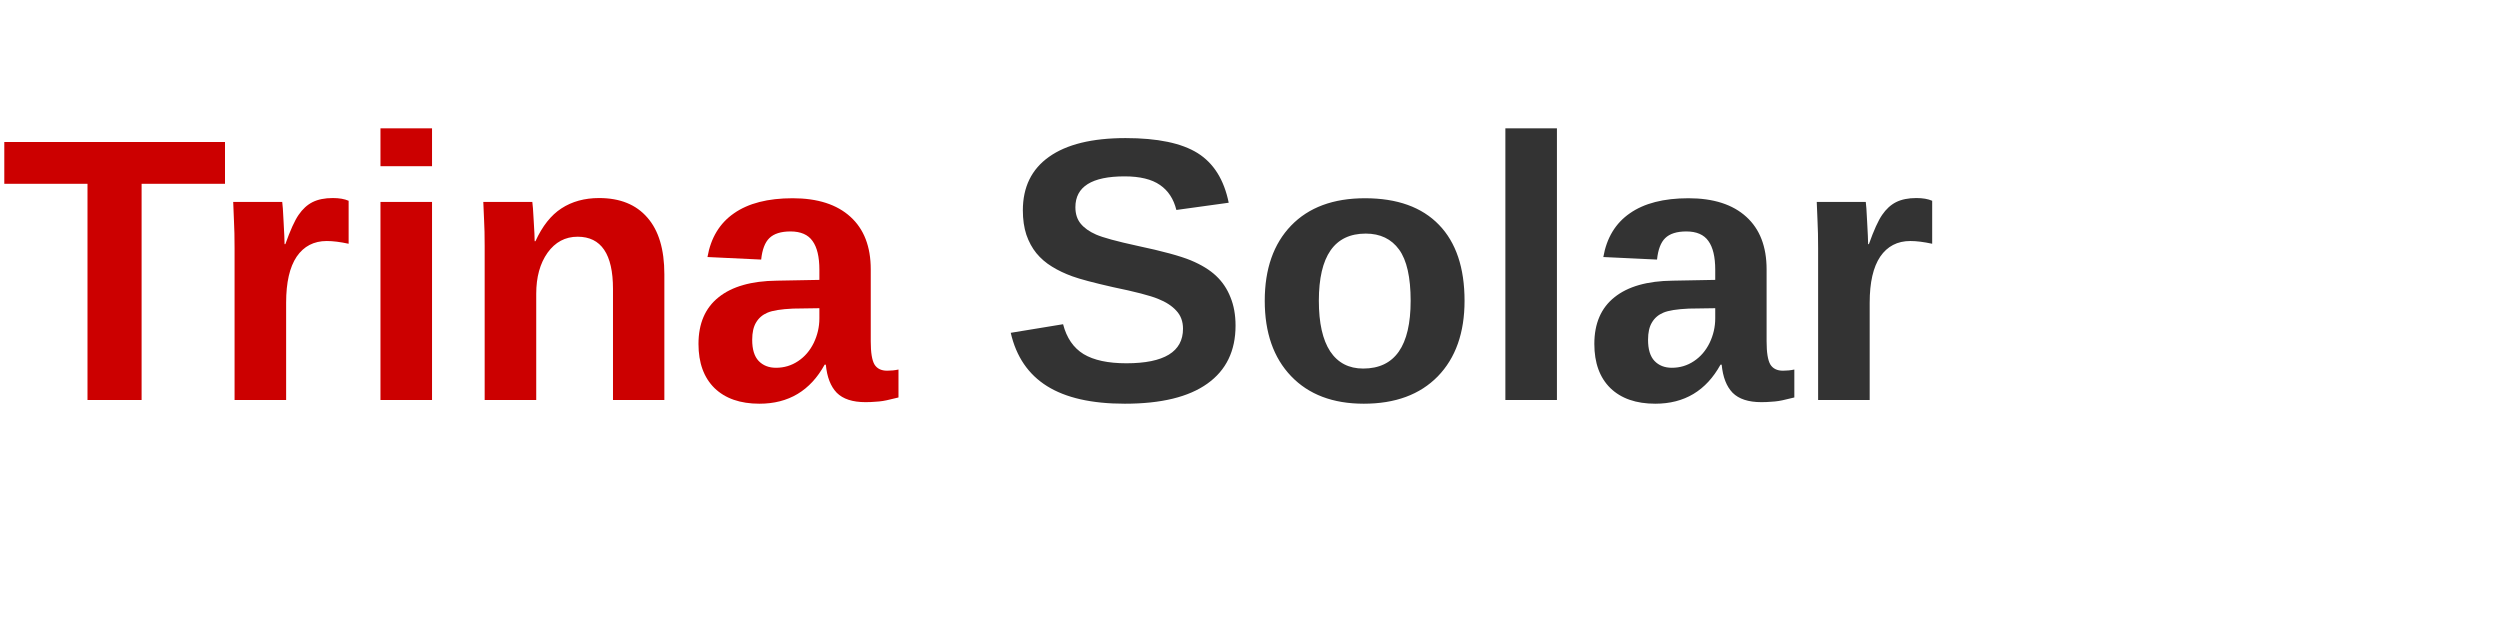
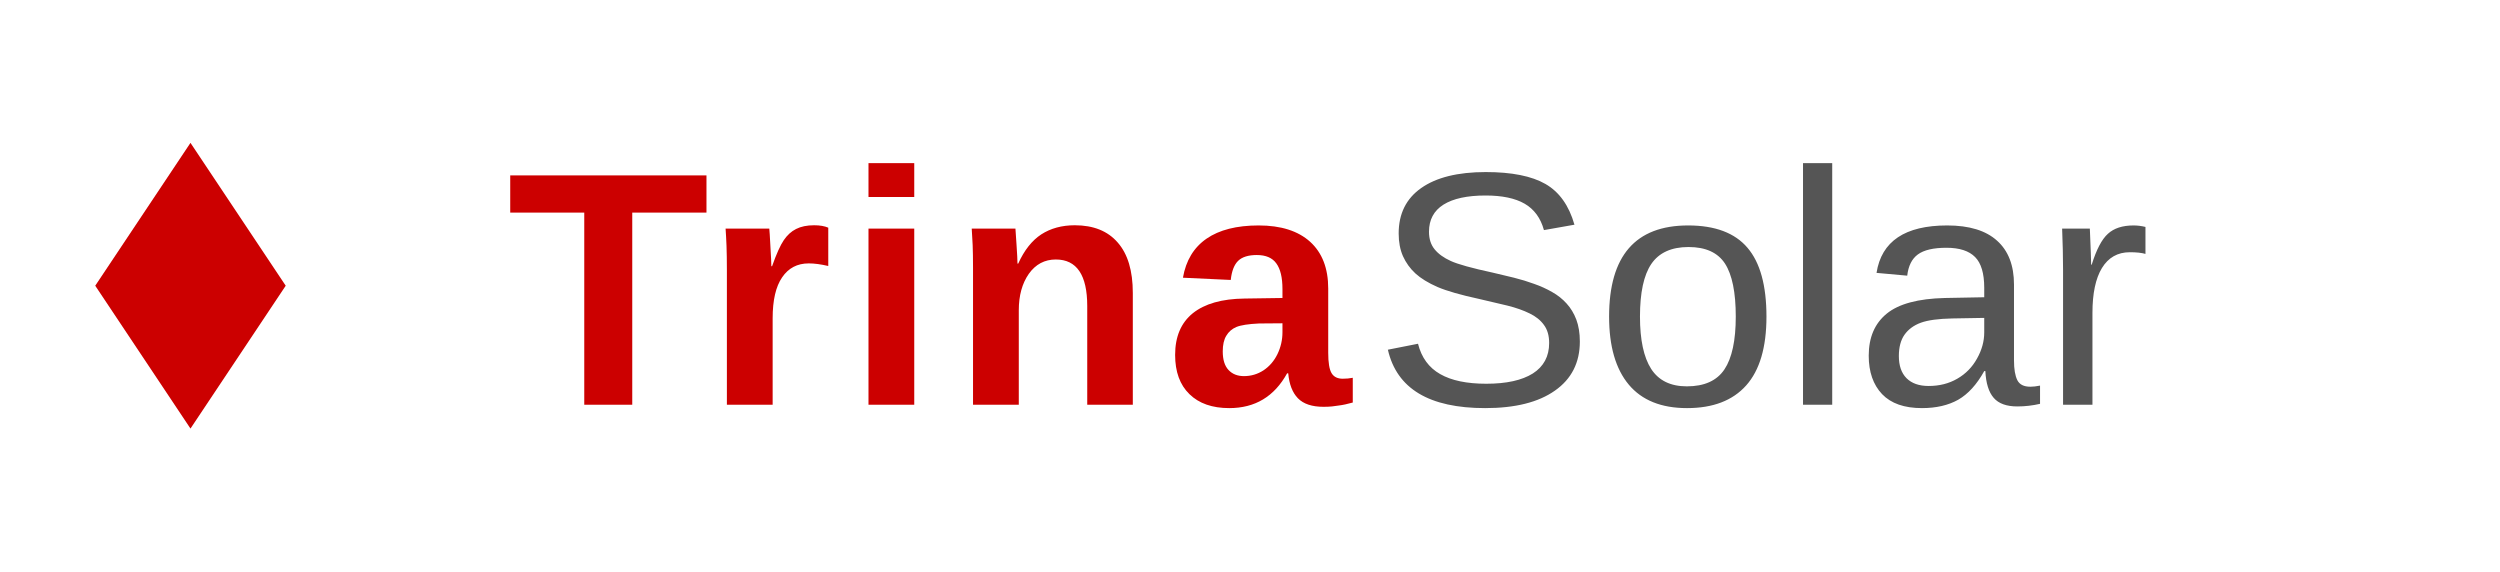
- <svg xmlns="http://www.w3.org/2000/svg" viewBox="0 0 200 50">
-   <text x="0" y="32" font-family="Arial,Helvetica,sans-serif" font-size="30" font-weight="bold" fill="#cc0000">Trina</text>
-   <text x="80" y="32" font-family="Arial,Helvetica,sans-serif" font-size="30" font-weight="bold" fill="#333">Solar</text>
+ <svg xmlns="http://www.w3.org/2000/svg" viewBox="0 0 210 48">
+   <path d="M16 12 L24 24 L16 36 L8 24 Z" fill="#cc0000" />
+   <text x="78" y="34" text-anchor="middle" font-family="Arial,sans-serif" font-size="28" font-weight="700" fill="#cc0000" letter-spacing="1">Trina</text>
+   <text x="148" y="34" text-anchor="middle" font-family="Arial,sans-serif" font-size="28" font-weight="500" fill="#555">Solar</text>
</svg>
